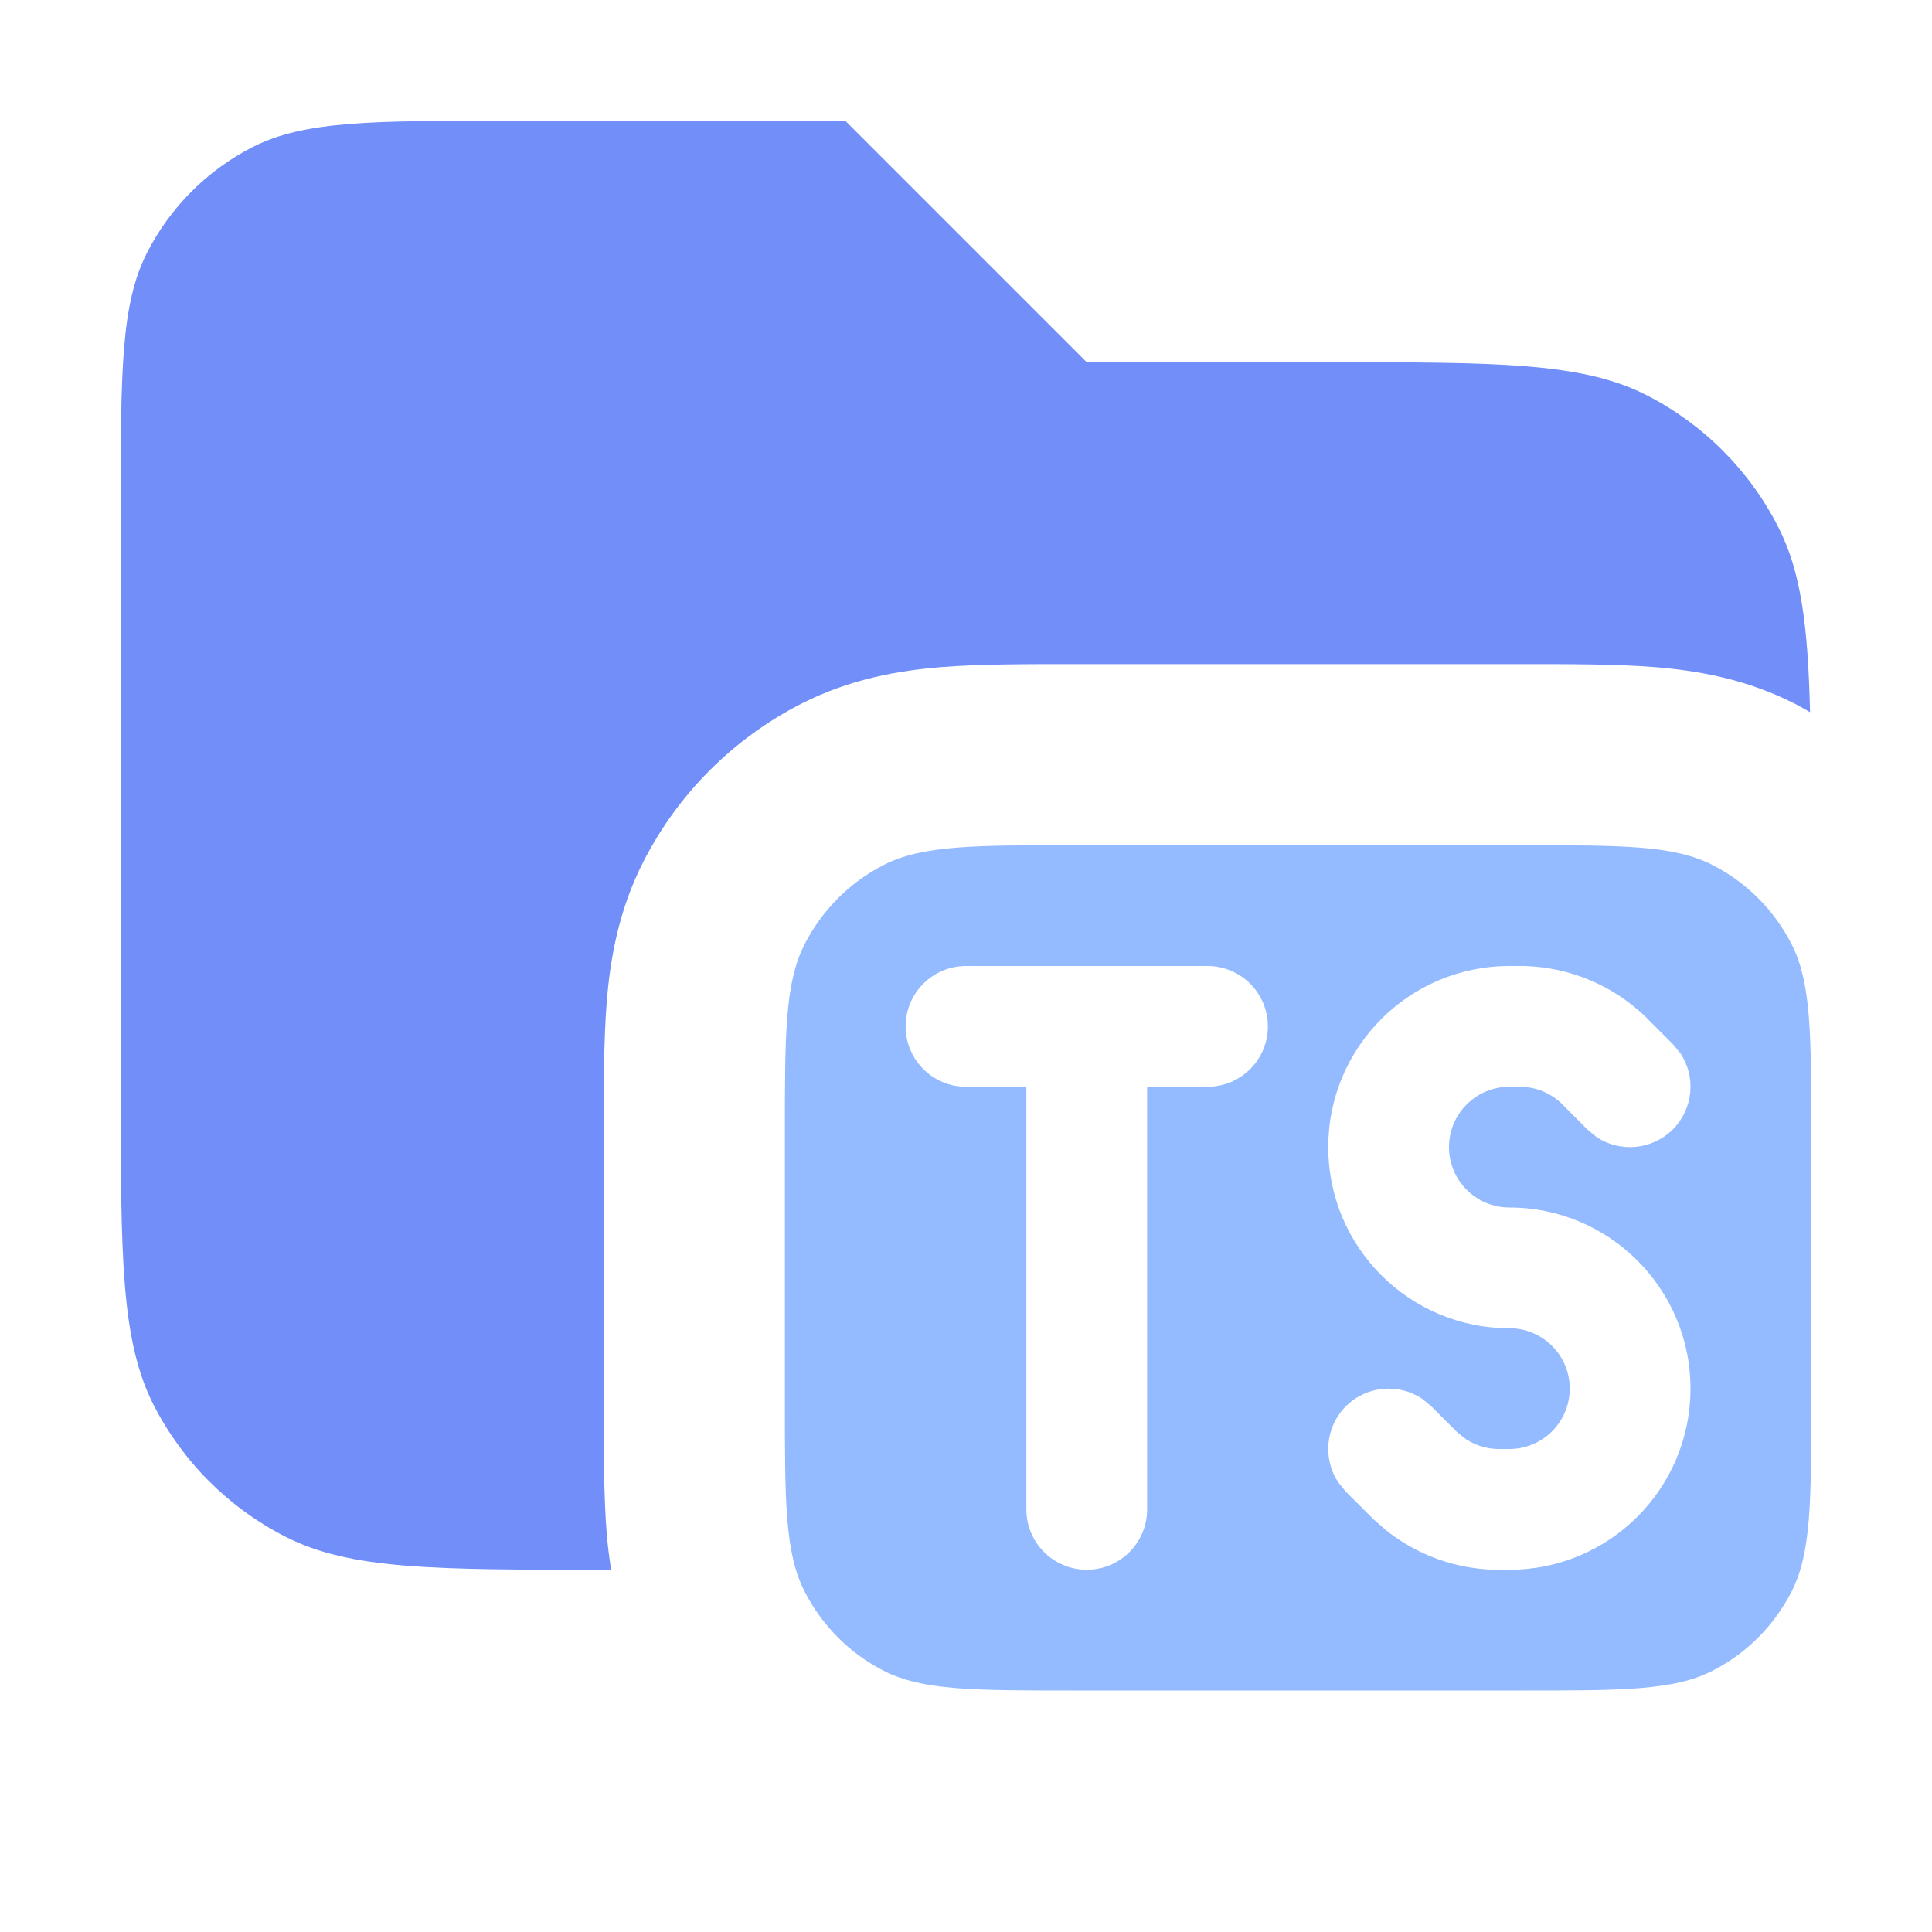
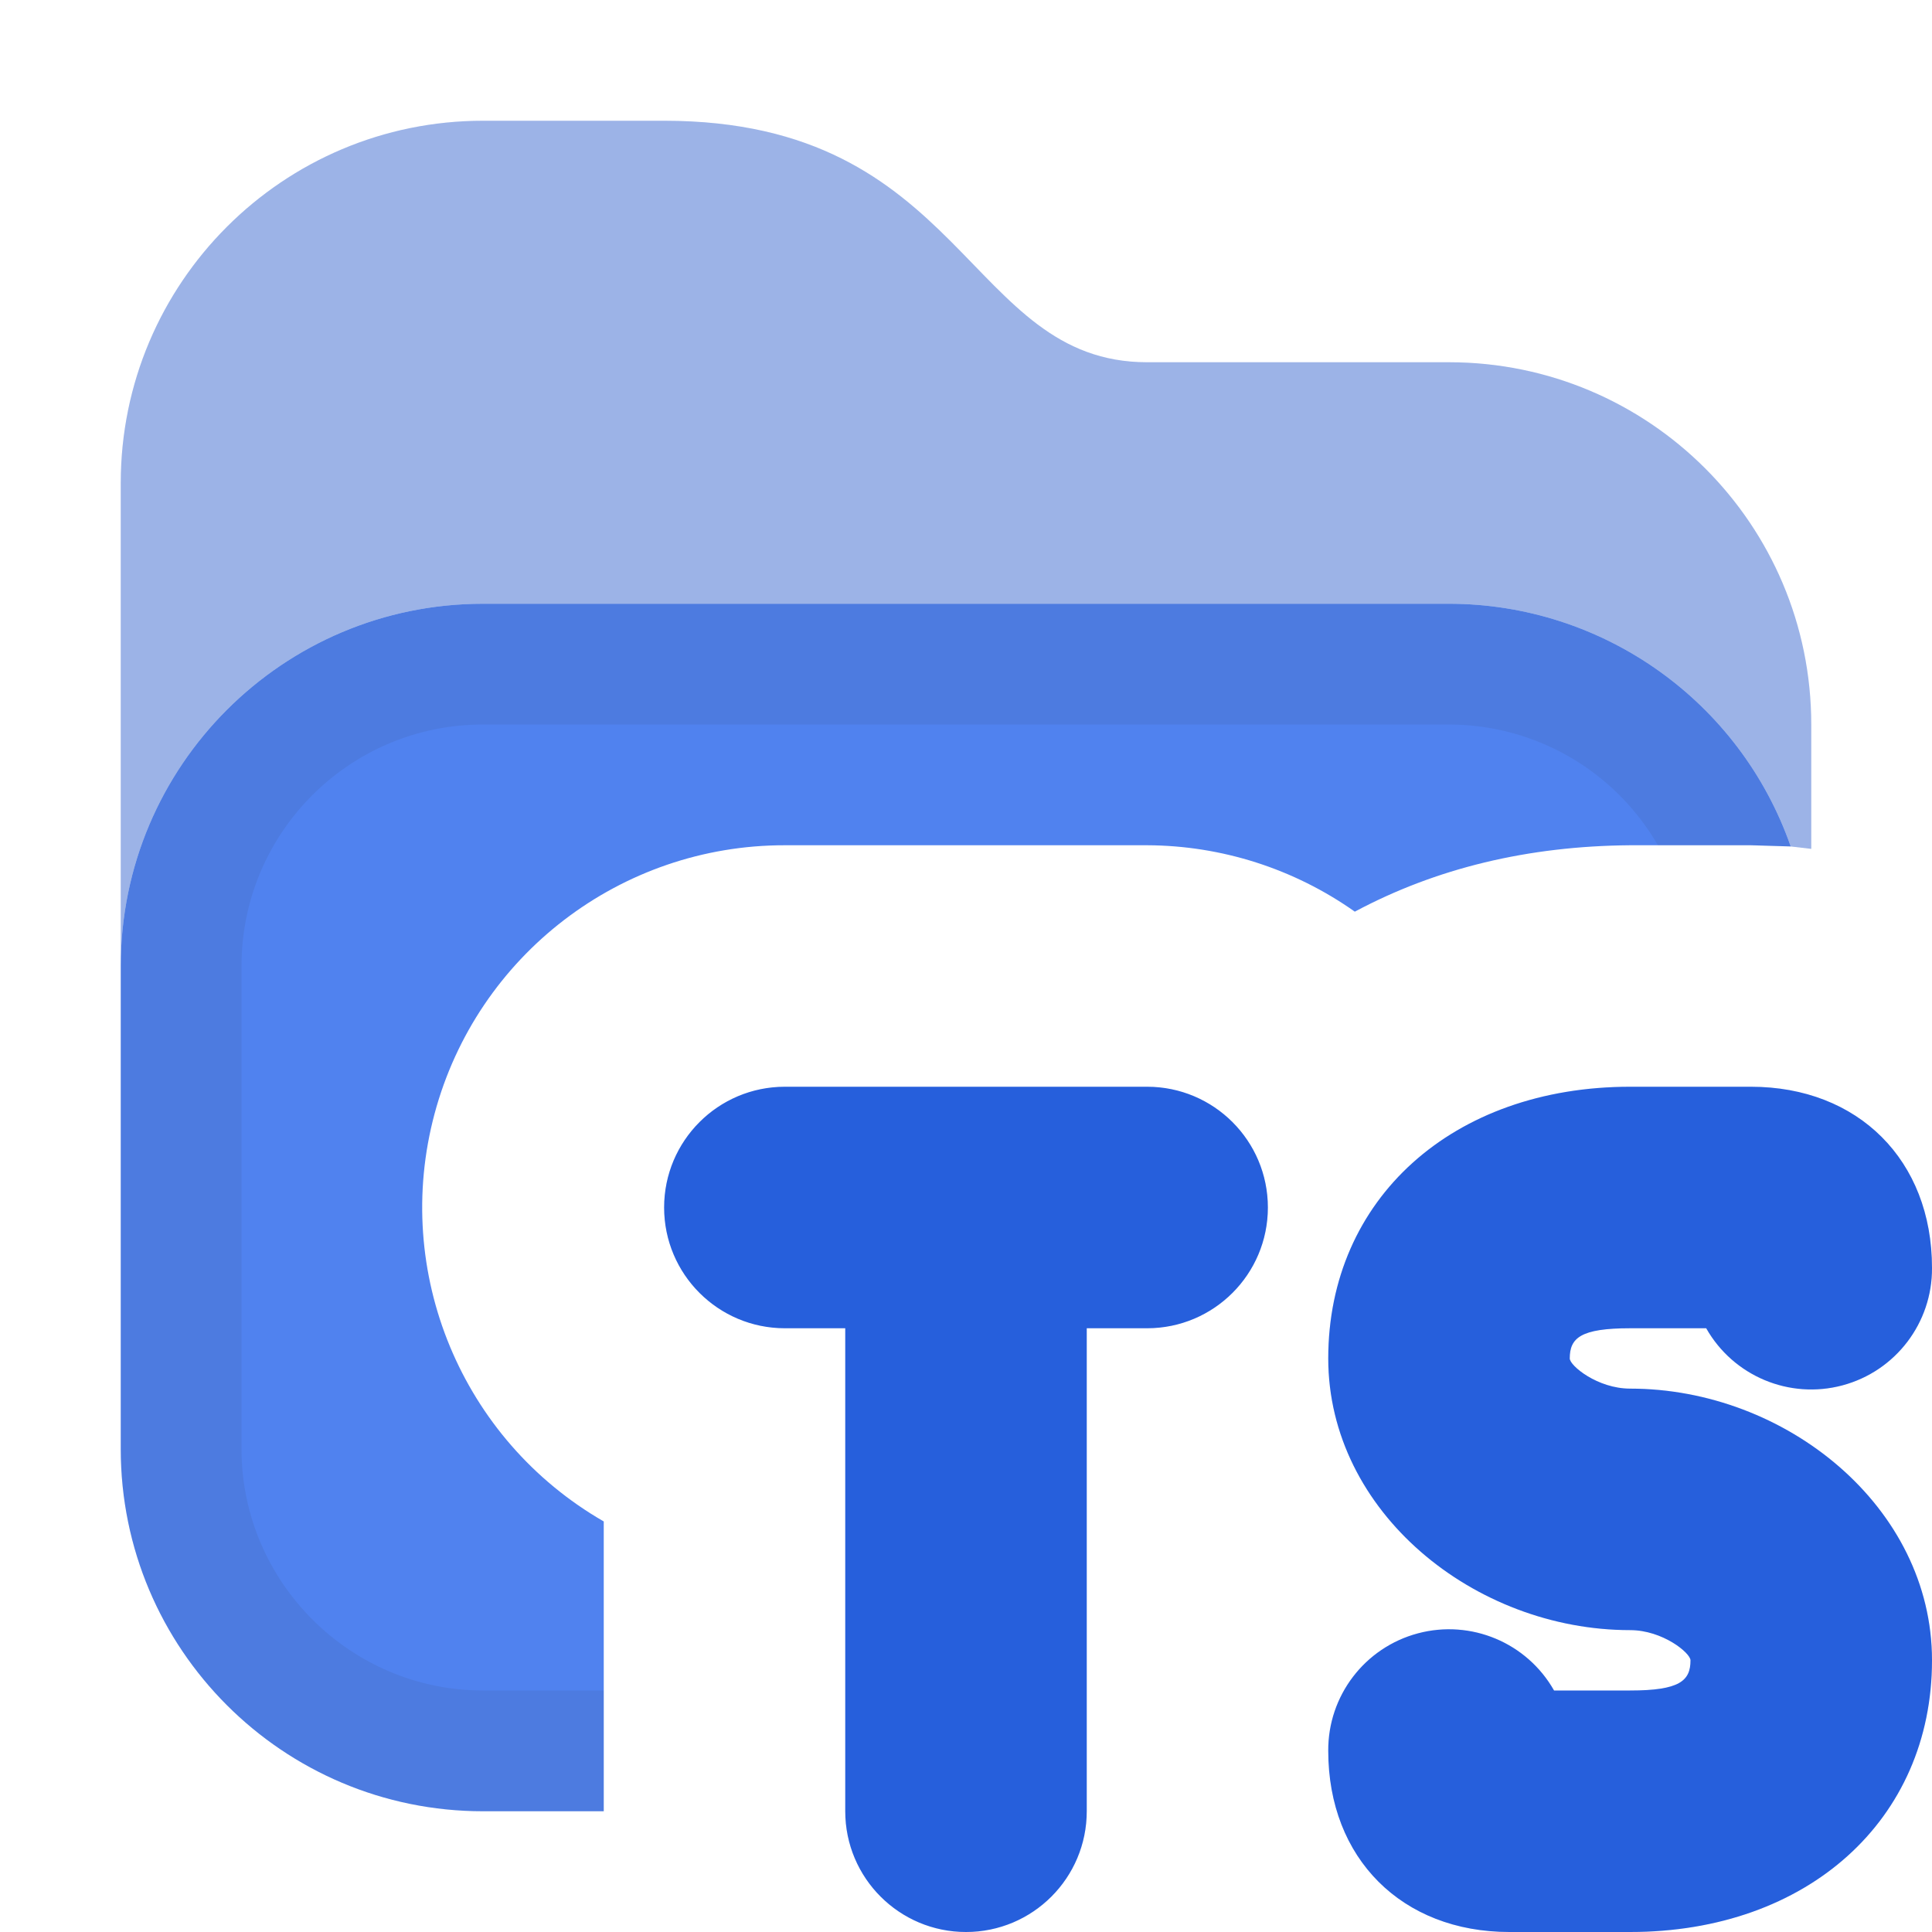
- <svg xmlns="http://www.w3.org/2000/svg" width="16" height="16" viewBox="0 0 16 16" fill="none">
-   <path opacity="0.8" d="M9 3H11C12.4 3 13.1 3 13.635 3.272C14.105 3.512 14.488 3.895 14.727 4.365C14.917 4.737 14.973 5.188 14.99 5.898C14.948 5.874 14.906 5.849 14.862 5.827C14.455 5.62 14.05 5.553 13.707 5.525C13.382 5.499 12.995 5.5 12.6 5.5H8.9C8.505 5.5 8.118 5.499 7.793 5.525C7.45 5.553 7.045 5.62 6.638 5.827C6.073 6.115 5.615 6.573 5.327 7.138C5.12 7.545 5.053 7.95 5.025 8.293C4.999 8.618 5 9.005 5 9.4V11.6C5 11.995 4.999 12.382 5.025 12.707C5.033 12.8 5.045 12.898 5.061 13H5C3.6 13 2.9 13 2.365 12.727C1.895 12.488 1.512 12.105 1.272 11.635C1 11.1 1 10.4 1 9V4.2C1 3.08 1 2.52 1.218 2.092C1.41 1.716 1.716 1.41 2.092 1.218C2.52 1 3.08 1 4.2 1H7L9 3Z" fill="#4D72F7" />
-   <path d="M12.6 7C13.44 7 13.861 7 14.181 7.163C14.464 7.307 14.693 7.537 14.837 7.819C15 8.14 15 8.561 15 9.4V11.6C15 12.439 15 12.86 14.837 13.181C14.693 13.463 14.464 13.693 14.181 13.837C13.861 14 13.44 14 12.6 14H8.9C8.06 14 7.64 14 7.319 13.837C7.037 13.693 6.808 13.463 6.664 13.181C6.5 12.86 6.5 12.44 6.5 11.6V9.4C6.5 8.56 6.5 8.14 6.664 7.819C6.808 7.537 7.037 7.307 7.319 7.163C7.64 7 8.06 7 8.9 7H12.6ZM8 8C7.724 8 7.5 8.224 7.5 8.5C7.5 8.776 7.724 9 8 9H8.5V12.5C8.5 12.776 8.724 13 9 13C9.276 13 9.5 12.776 9.5 12.5V9H10C10.276 9 10.5 8.776 10.5 8.5C10.5 8.224 10.276 8 10 8H8ZM12.5 8C11.671 8 11 8.672 11 9.5C11 10.328 11.671 11 12.5 11C12.776 11 13 11.224 13 11.5C13 11.776 12.776 12 12.5 12H12.402C12.309 11.998 12.219 11.969 12.141 11.919L12.069 11.862L11.853 11.646L11.775 11.582C11.581 11.454 11.317 11.476 11.146 11.646C10.976 11.817 10.954 12.081 11.082 12.275L11.146 12.354L11.379 12.586L11.484 12.677C11.738 12.878 12.052 12.992 12.379 13H12.5C13.328 13 14 12.328 14 11.5C14 10.672 13.328 10 12.5 10C12.224 10 12 9.776 12 9.5C12 9.224 12.224 9 12.5 9H12.597C12.722 9.003 12.841 9.052 12.931 9.138L13.146 9.354L13.224 9.418C13.418 9.546 13.682 9.524 13.853 9.354C14.024 9.183 14.046 8.919 13.918 8.725L13.853 8.646L13.621 8.414C13.351 8.157 12.994 8.009 12.621 8H12.5Z" fill="#94BAFF" />
+ <svg xmlns="http://www.w3.org/2000/svg" xmlns:xlink="http://www.w3.org/1999/xlink" viewBox="0 0 16 16">
+   <defs>
+     <path id="a" d="M16 10.5a1 1 0 0 1-1.87.5h-.63c-.41 0-.5.08-.5.25 0 .06.23.25.5.25 1.29 0 2.5.98 2.5 2.25 0 1.32-1.03 2.25-2.5 2.25h-1c-.89 0-1.5-.61-1.5-1.5a1 1 0 0 1 1.87-.5h.63c.41 0 .5-.08.5-.25 0-.06-.23-.25-.5-.25-1.29 0-2.5-.98-2.5-2.25C11 9.93 12.03 9 13.5 9h1c.89 0 1.5.61 1.5 1.5m-5.5-.5a1 1 0 0 1-1 1H9v4a1 1 0 0 1-2 0v-4h-.5a1 1 0 0 1 0-2h3a1 1 0 0 1 1 1" />
+     <path id="b" d="M9.5 3H12a3 3 0 0 1 3 3v1.03l-.17-.02A3 3 0 0 0 12 5H4a3 3 0 0 0-3 3V4a3 3 0 0 1 3-3h1.5C8 1 8 3 9.5 3" />
+   </defs>
+   <use xlink:href="#a" fill="#2563eb" fill-rule="evenodd" />
+   <use xlink:href="#a" fill="#334155" fill-opacity="0.1" fill-rule="evenodd" />
+   <use xlink:href="#b" fill="#2563eb" fill-opacity=".4" fill-rule="evenodd" />
+   <use xlink:href="#b" fill="#334155" fill-opacity="0.1" fill-rule="evenodd" />
+   <path fill="#2563eb" fill-opacity=".8" fill-rule="evenodd" d="M5 12.6V15H4a3 3 0 0 1-3-3V8a3 3 0 0 1 3-3h8a3 3 0 0 1 2.83 2.01L14.5 7h-1q-1.27.01-2.28.55A3 3 0 0 0 9.5 7h-3A3 3 0 0 0 5 12.6" />
+   <path fill="#334155" fill-opacity="0.1" d="M4 14h1v1H4a3 3 0 0 1-3-3V8a3 3 0 0 1 3-3h8a3 3 0 0 1 2.83 2.01L14.5 7h-.77A2 2 0 0 0 12 6H4a2 2 0 0 0-2 2v4c0 1.1.9 2 2 2" />
</svg>
